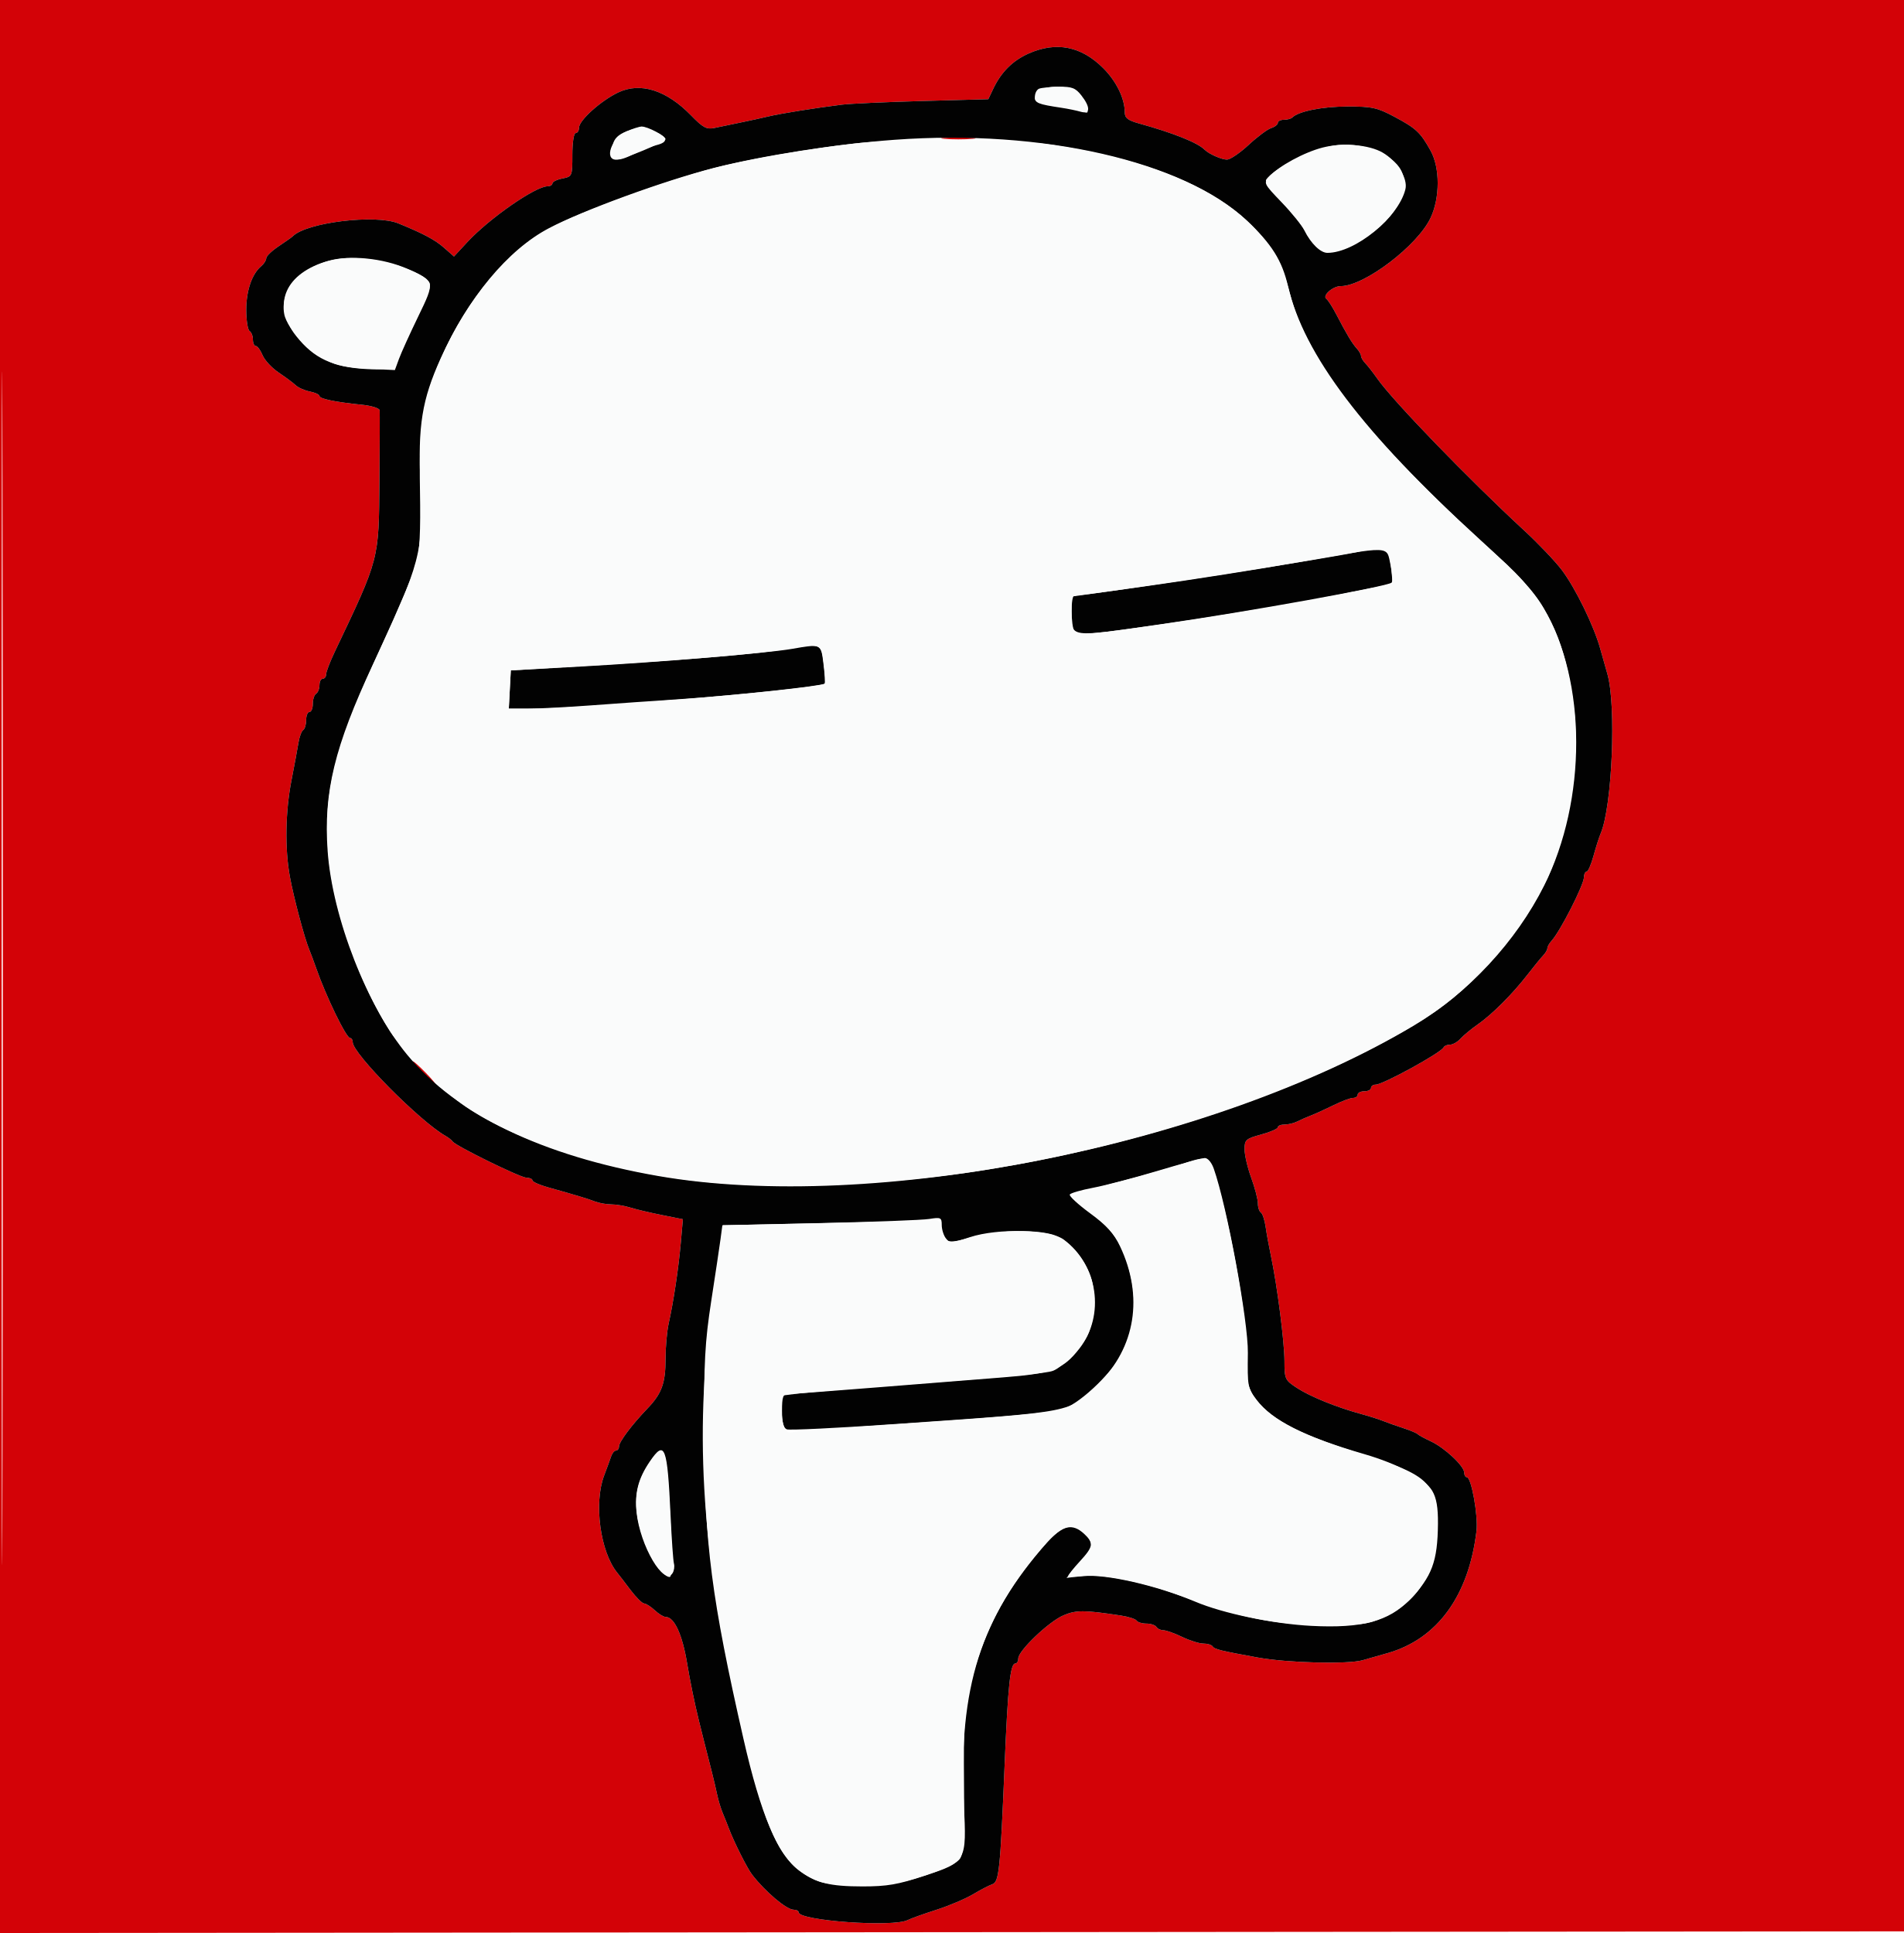
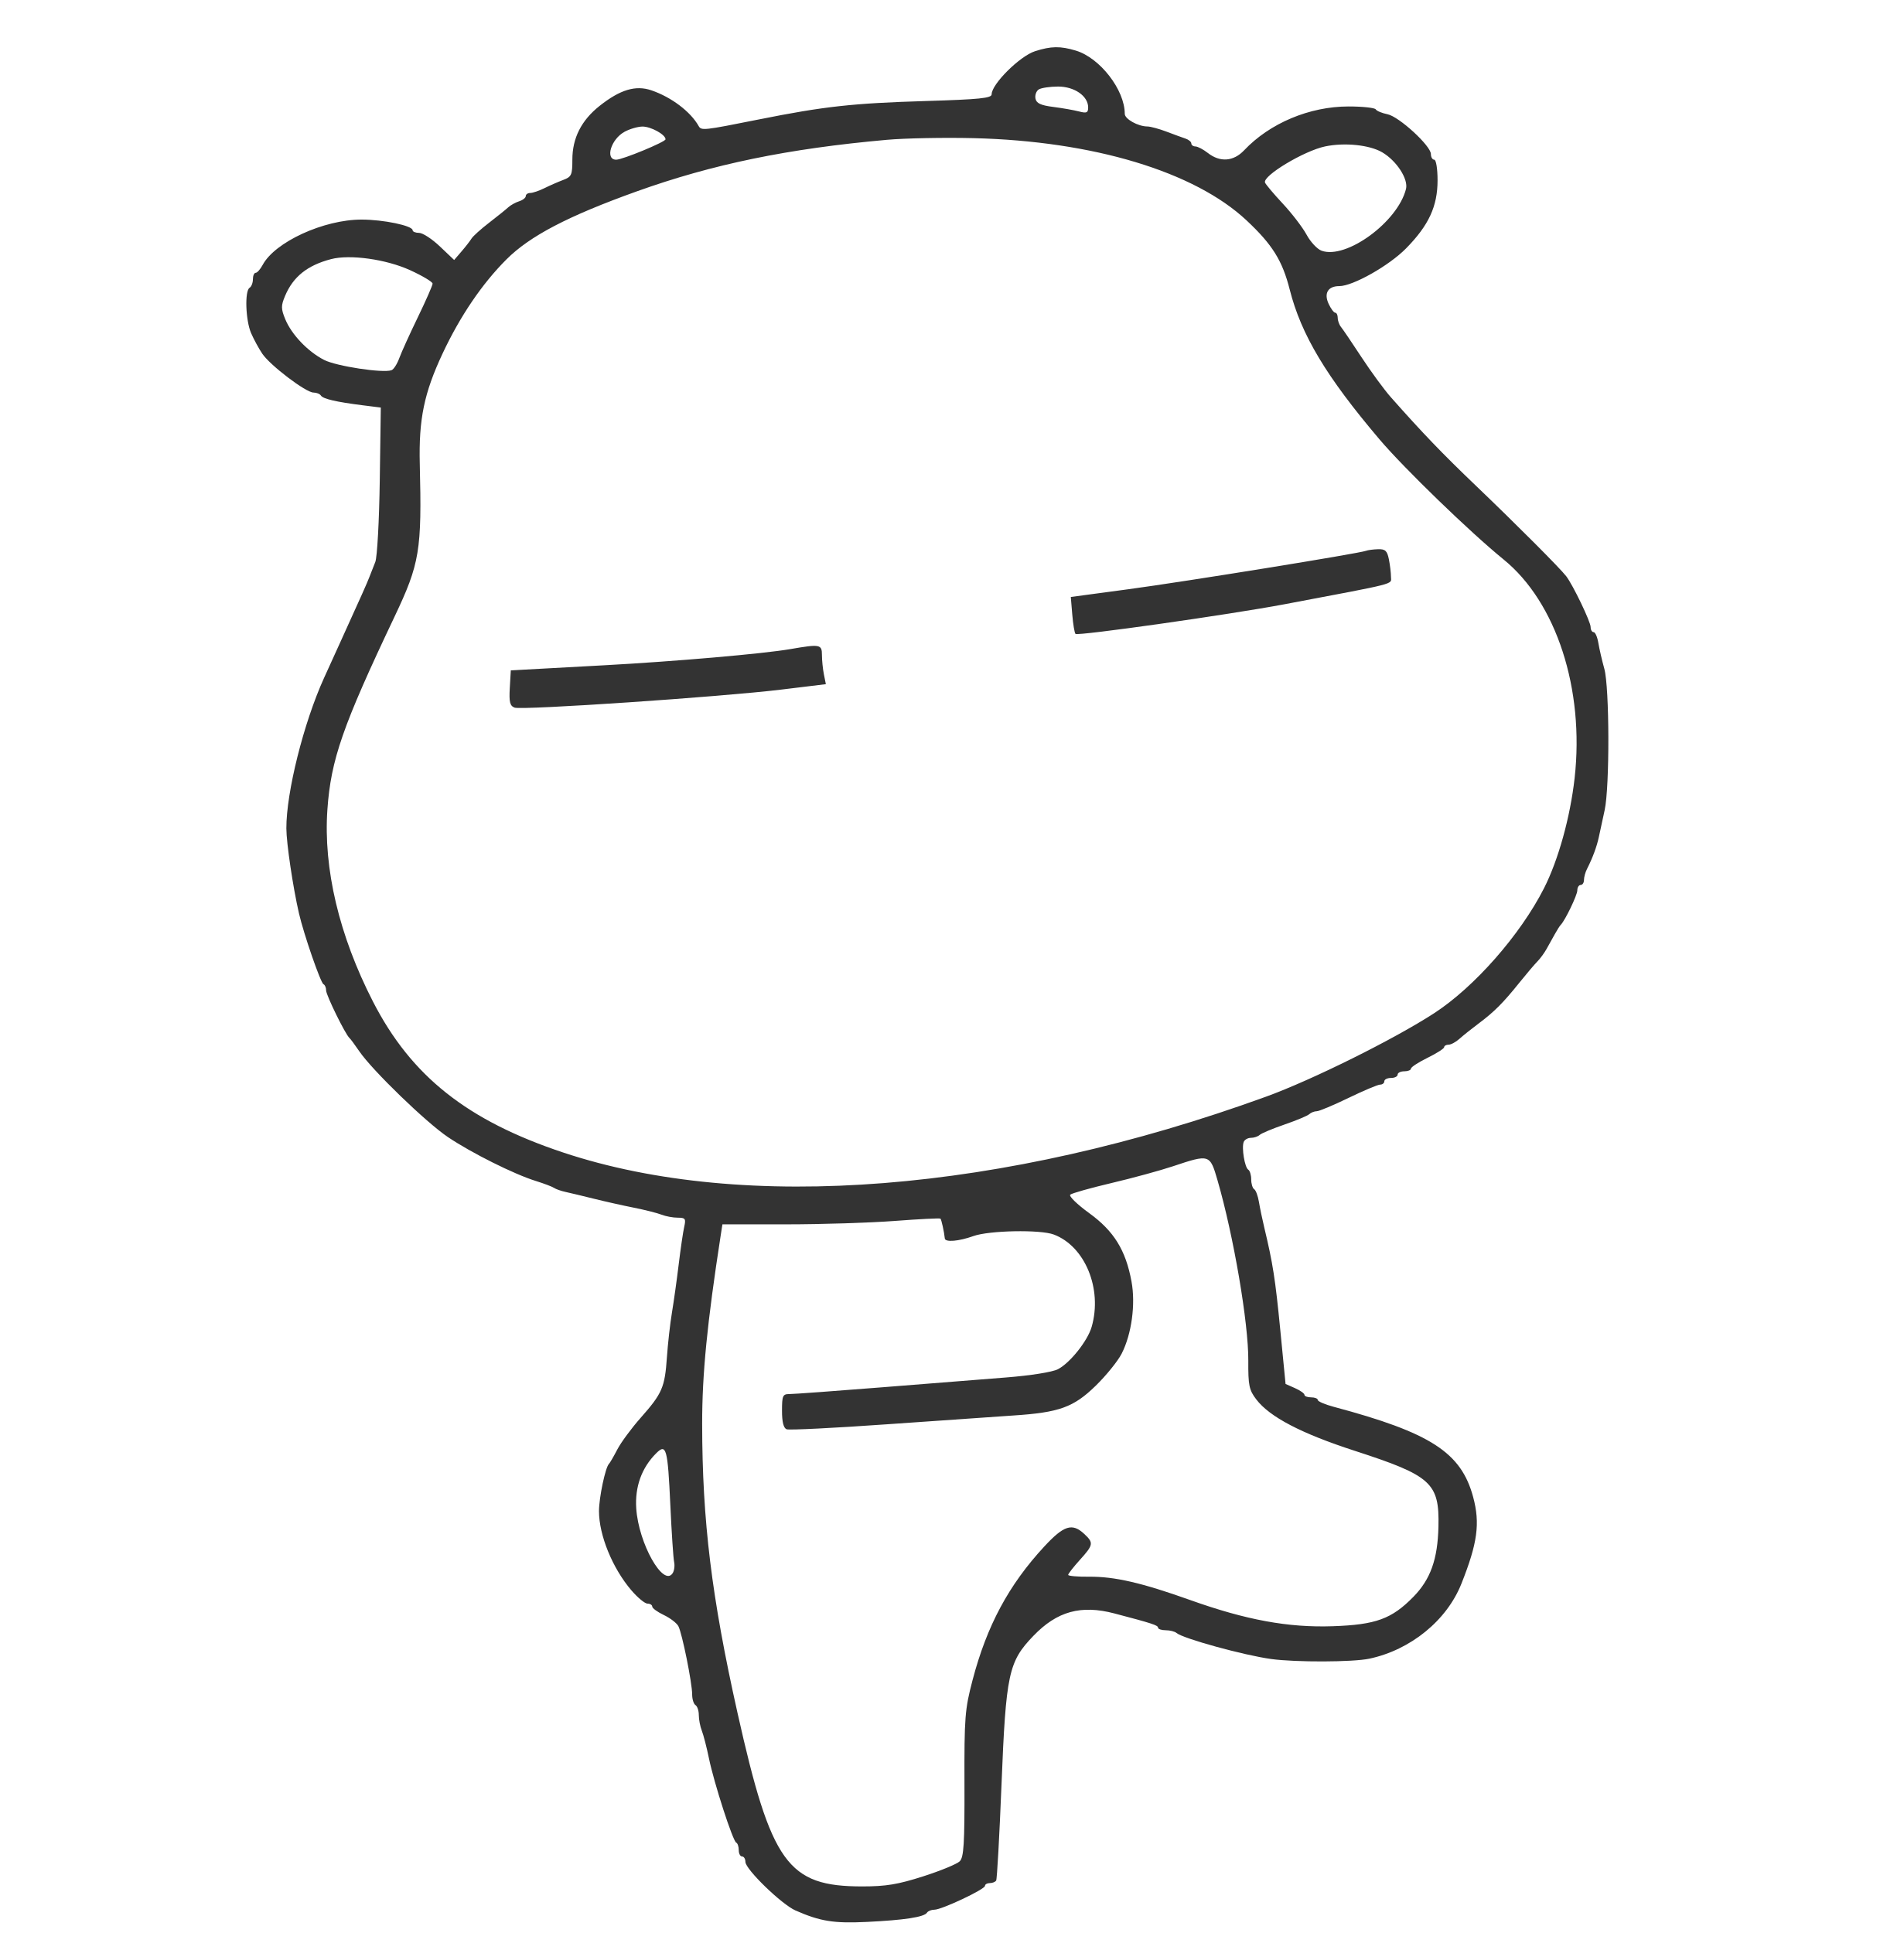
- <svg xmlns="http://www.w3.org/2000/svg" width="572" height="581" viewBox="0 0 572 581">
-   <path d="M0 290.502v290.501l286.25-.251 286.25-.252.252-290.25L573.003 0H0v290.502m.493.498c0 159.775.116 225.138.257 145.25.141-79.887.141-210.612 0-290.5C.609 65.863.493 131.225.493 291M309.095 16.095c-4.757 2.111-8.222 5.564-10.6 10.565l-1.503 3.159-19.746.539c-10.86.297-21.771.792-24.246 1.1-8.046 1.002-18.42 2.663-22 3.521-1.925.461-5.75 1.298-8.5 1.858-2.75.561-6.256 1.29-7.79 1.621-2.355.507-3.448-.076-7-3.732-7.424-7.641-15.253-10.115-21.938-6.934C180.569 30.268 174 36.179 174 38.385c0 .888-.45 1.615-1 1.615-.564 0-1 2.842-1 6.525 0 6.45-.034 6.532-3 7.125-1.65.33-3 .994-3 1.475 0 .481-.661.875-1.47.875-3.618 0-17.507 9.663-24.066 16.743l-4.036 4.357-2.964-2.615c-2.713-2.393-6.228-4.269-13.761-7.343-6.872-2.805-27.651-.271-31.703 3.865-.275.281-2.184 1.632-4.243 3.002-2.059 1.37-3.746 2.998-3.75 3.619-.004.62-.673 1.68-1.486 2.355C75.729 82.3 74 87.314 74 93.095c0 3.183.45 6.065 1 6.405.55.34 1 1.491 1 2.559s.395 1.941.879 1.941c.483 0 1.392 1.237 2.02 2.75.628 1.513 2.82 3.874 4.872 5.249 2.051 1.374 4.346 3.084 5.1 3.799.753.715 2.666 1.559 4.25 1.876 1.583.317 2.879.921 2.879 1.342 0 .845 4.716 1.82 12.75 2.636 2.916.296 5.291 1.048 5.342 1.691.051.636.021 10.157-.067 21.157-.19 23.987.046 23.084-13.439 51.437-1.422 2.991-2.586 6.028-2.586 6.75 0 .722-.45 1.313-1 1.313s-1 .873-1 1.941-.45 2.219-1 2.559c-.55.34-1 1.716-1 3.059 0 1.343-.45 2.441-1 2.441s-1 1.098-1 2.441c0 1.343-.4 2.688-.89 2.991-.489.302-1.127 2.016-1.419 3.809-.291 1.792-1.232 6.859-2.091 11.259-1.84 9.433-2.032 20.5-.5 28.94 1.14 6.282 4.406 18.569 5.863 22.06.459 1.1 1.383 3.575 2.053 5.5 2.937 8.439 9.034 21 10.193 21 .435 0 .791.567.791 1.261 0 3.398 20.218 23.811 27.885 28.154.888.503 1.846 1.257 2.128 1.675.893 1.326 20.409 10.892 22.237 10.901.963.005 1.75.361 1.75.791 0 .43 2.137 1.378 4.75 2.106 8.098 2.259 11.663 3.335 14.047 4.24 1.263.48 3.481.872 4.929.872 1.448 0 4.014.432 5.703.96 1.689.527 5.931 1.531 9.428 2.23l6.356 1.27-.621 7.02c-.686 7.764-2.183 17.743-3.641 24.284-.523 2.346-.951 7.162-.951 10.703 0 7.32-1.13 10.408-5.461 14.923-4.67 4.869-8.501 9.975-8.521 11.36-.01.688-.416 1.25-.901 1.25-.486 0-1.145.788-1.464 1.75-.32.962-1.266 3.55-2.102 5.75-3.154 8.296-1.172 22.96 3.949 29.223.55.672 2.35 3.014 4 5.204 1.65 2.189 3.478 4.001 4.061 4.027.584.025 2.028.946 3.209 2.046 1.18 1.1 2.647 2 3.26 2 2.6 0 5.017 5.233 6.467 14 .867 5.242 2.243 11.954 3.486 17 1.035 4.201 1.477 5.955 3.972 15.75.526 2.063 1.235 5.1 1.576 6.75.341 1.65 1.096 4.125 1.678 5.5.582 1.375 1.391 3.4 1.798 4.5 1.447 3.914 5.517 12.025 6.993 13.939 4.003 5.189 10.367 10.561 12.511 10.561.819 0 1.489.348 1.489.773 0 2.531 28.407 4.562 32.764 2.342.955-.486 4.826-1.873 8.603-3.081 3.778-1.208 8.728-3.304 11-4.659 2.273-1.355 4.889-2.712 5.814-3.018 2.043-.674 2.395-4.066 3.716-35.857.991-23.832 1.693-30.5 3.212-30.5.49 0 .891-.685.891-1.521 0-2.333 9.22-11.124 13.602-12.971 3.828-1.613 6.161-1.605 17.154.059 2.341.354 4.505 1.047 4.809 1.539.304.492 1.625.894 2.935.894s2.66.45 3 1c.34.55 1.288 1 2.107 1 .819 0 3.352.9 5.629 2 2.277 1.1 5.154 2 6.393 2 1.239 0 2.494.389 2.788.865.523.847 2.409 1.31 13.583 3.337 8.874 1.61 27.042 2.073 31.5.802l7.5-2.138c14.936-4.26 24.369-17.227 26.696-36.696.544-4.549-1.542-16.17-2.902-16.17-.437 0-.794-.622-.794-1.381 0-1.958-5.855-7.452-10-9.384-1.925-.897-3.725-1.882-4-2.188-.275-.307-2.3-1.148-4.5-1.868-2.2-.721-4.9-1.68-6-2.131-1.1-.451-4.025-1.374-6.5-2.051-7.398-2.024-15.262-5.218-19.25-7.818-3.596-2.344-3.75-2.676-3.758-8.062-.009-5.778-2.192-22.762-4.064-31.617-.582-2.75-1.301-6.69-1.598-8.756-.298-2.066-.944-4.005-1.436-4.309-.492-.304-.894-1.545-.894-2.758s-.9-4.668-2-7.677c-1.1-3.009-2-6.859-2-8.555 0-2.852.375-3.186 5-4.445 2.75-.749 5-1.73 5-2.181 0-.45.906-.819 2.014-.819 1.107 0 2.795-.397 3.75-.883.955-.486 2.861-1.322 4.236-1.858 1.375-.536 4.455-1.939 6.845-3.117 2.389-1.178 4.976-2.142 5.75-2.142.773 0 1.405-.45 1.405-1s.9-1 2-1 2-.45 2-1 .629-1 1.398-1c2.207 0 19.762-9.636 20.435-11.217.184-.431 1.031-.783 1.883-.783.852 0 2.277-.809 3.167-1.797.889-.989 3.192-2.895 5.117-4.237 4.38-3.052 10.445-9.11 14.986-14.969 1.917-2.473 4.054-5.092 4.75-5.818.695-.727 1.264-1.708 1.264-2.179 0-.471.563-1.469 1.25-2.217 2.602-2.832 9.75-16.875 9.75-19.157 0-.894.352-1.626.782-1.626.43 0 1.367-2.137 2.083-4.75.717-2.612 1.687-5.65 2.157-6.75 3.464-8.11 4.731-38.645 1.992-48a660.876 660.876 0 0 1-2.124-7.5c-1.895-6.85-7.513-18.35-11.58-23.705-2.003-2.637-7.055-7.945-11.226-11.795-16.702-15.416-39.387-38.862-44.147-45.63-1.304-1.853-2.948-3.965-3.654-4.691-.706-.727-1.283-1.708-1.283-2.179 0-.471-.562-1.469-1.25-2.217-1.396-1.52-3.098-4.354-6.175-10.283-1.141-2.2-2.485-4.297-2.987-4.659-1.325-.958 1.911-3.841 4.311-3.841 7.088 0 23.071-12.15 27.012-20.533 2.84-6.044 2.835-15.064-.012-20.187-3.05-5.486-4.359-6.714-10.845-10.17-5.201-2.772-6.741-3.108-14.194-3.095-7.513.014-14.648 1.44-16.508 3.3-.377.377-1.51.685-2.519.685-1.008 0-1.833.42-1.833.933 0 .513-.907 1.22-2.016 1.572-1.109.352-4.147 2.62-6.75 5.039-2.604 2.42-5.528 4.412-6.498 4.428-1.584.025-5.44-1.676-6.736-2.972-2.131-2.131-9.288-4.994-19.75-7.9-3.307-.918-4.25-1.655-4.25-3.319 0-4.177-2.513-9.336-6.479-13.302-6.607-6.607-14.109-8.073-22.426-4.384M283.75 41.732c2.337.211 6.163.211 8.5 0 2.337-.21.425-.383-4.25-.383s-6.587.173-4.25.383M127 322.5c1.866 1.925 3.617 3.5 3.892 3.5.275 0-1.026-1.575-2.892-3.5-1.866-1.925-3.617-3.5-3.892-3.5-.275 0 1.026 1.575 2.892 3.5" fill="#d30207" fill-rule="evenodd" />
-   <path d="M309.095 16.095c-4.757 2.111-8.222 5.564-10.6 10.565l-1.503 3.159-19.746.539c-10.86.297-21.771.792-24.246 1.1-8.046 1.002-18.42 2.663-22 3.521-1.925.461-5.75 1.298-8.5 1.858-2.75.561-6.256 1.29-7.79 1.621-2.355.507-3.448-.076-7-3.732-7.424-7.641-15.253-10.115-21.938-6.934C180.569 30.268 174 36.179 174 38.385c0 .888-.45 1.615-1 1.615-.564 0-1 2.842-1 6.525 0 6.45-.034 6.532-3 7.125-1.65.33-3 .994-3 1.475 0 .481-.661.875-1.47.875-3.618 0-17.507 9.663-24.066 16.743l-4.036 4.357-2.964-2.615c-2.713-2.393-6.228-4.269-13.761-7.343-6.872-2.805-27.651-.271-31.703 3.865-.275.281-2.184 1.632-4.243 3.002-2.059 1.37-3.746 2.998-3.75 3.619-.004.62-.673 1.68-1.486 2.355C75.729 82.3 74 87.314 74 93.095c0 3.183.45 6.065 1 6.405.55.34 1 1.491 1 2.559s.395 1.941.879 1.941c.483 0 1.392 1.237 2.02 2.75.628 1.513 2.82 3.874 4.872 5.249 2.051 1.374 4.346 3.084 5.1 3.799.753.715 2.666 1.559 4.25 1.876 1.583.317 2.879.921 2.879 1.342 0 .845 4.716 1.82 12.75 2.636 2.916.296 5.291 1.048 5.342 1.691.051.636.021 10.157-.067 21.157-.19 23.987.046 23.084-13.439 51.437-1.422 2.991-2.586 6.028-2.586 6.75 0 .722-.45 1.313-1 1.313s-1 .873-1 1.941-.45 2.219-1 2.559c-.55.34-1 1.716-1 3.059 0 1.343-.45 2.441-1 2.441s-1 1.098-1 2.441c0 1.343-.4 2.688-.89 2.991-.489.302-1.127 2.016-1.419 3.809-.291 1.792-1.232 6.859-2.091 11.259-1.84 9.433-2.032 20.5-.5 28.94 1.14 6.282 4.406 18.569 5.863 22.06.459 1.1 1.383 3.575 2.053 5.5 2.937 8.439 9.034 21 10.193 21 .435 0 .791.567.791 1.261 0 3.398 20.218 23.811 27.885 28.154.888.503 1.846 1.257 2.128 1.675.893 1.326 20.409 10.892 22.237 10.901.963.005 1.75.361 1.75.791 0 .43 2.137 1.378 4.75 2.106 8.098 2.259 11.663 3.335 14.047 4.24 1.263.48 3.481.872 4.929.872 1.448 0 4.014.432 5.703.96 1.689.527 5.931 1.531 9.428 2.23l6.356 1.27-.621 7.02c-.686 7.764-2.183 17.743-3.641 24.284-.523 2.346-.951 7.162-.951 10.703 0 7.32-1.13 10.408-5.461 14.923-4.67 4.869-8.501 9.975-8.521 11.36-.01.688-.416 1.25-.901 1.25-.486 0-1.145.788-1.464 1.75-.32.962-1.266 3.55-2.102 5.75-3.154 8.296-1.172 22.96 3.949 29.223.55.672 2.35 3.014 4 5.204 1.65 2.189 3.478 4.001 4.061 4.027.584.025 2.028.946 3.209 2.046 1.18 1.1 2.647 2 3.26 2 2.6 0 5.017 5.233 6.467 14 .867 5.242 2.243 11.954 3.486 17 1.035 4.201 1.477 5.955 3.972 15.75.526 2.063 1.235 5.1 1.576 6.75.341 1.65 1.096 4.125 1.678 5.5.582 1.375 1.391 3.4 1.798 4.5 1.447 3.914 5.517 12.025 6.993 13.939 4.003 5.189 10.367 10.561 12.511 10.561.819 0 1.489.348 1.489.773 0 2.531 28.407 4.562 32.764 2.342.955-.486 4.826-1.873 8.603-3.081 3.778-1.208 8.728-3.304 11-4.659 2.273-1.355 4.889-2.712 5.814-3.018 2.043-.674 2.395-4.066 3.716-35.857.991-23.832 1.693-30.5 3.212-30.5.49 0 .891-.685.891-1.521 0-2.333 9.22-11.124 13.602-12.971 3.828-1.613 6.161-1.605 17.154.059 2.341.354 4.505 1.047 4.809 1.539.304.492 1.625.894 2.935.894s2.66.45 3 1c.34.55 1.288 1 2.107 1 .819 0 3.352.9 5.629 2 2.277 1.1 5.154 2 6.393 2 1.239 0 2.494.389 2.788.865.523.847 2.409 1.31 13.583 3.337 8.874 1.61 27.042 2.073 31.5.802l7.5-2.138c14.936-4.26 24.369-17.227 26.696-36.696.544-4.549-1.542-16.17-2.902-16.17-.437 0-.794-.622-.794-1.381 0-1.958-5.855-7.452-10-9.384-1.925-.897-3.725-1.882-4-2.188-.275-.307-2.3-1.148-4.5-1.868-2.2-.721-4.9-1.68-6-2.131-1.1-.451-4.025-1.374-6.5-2.051-7.398-2.024-15.262-5.218-19.25-7.818-3.596-2.344-3.75-2.676-3.758-8.062-.009-5.778-2.192-22.762-4.064-31.617-.582-2.75-1.301-6.69-1.598-8.756-.298-2.066-.944-4.005-1.436-4.309-.492-.304-.894-1.545-.894-2.758s-.9-4.668-2-7.677c-1.1-3.009-2-6.859-2-8.555 0-2.852.375-3.186 5-4.445 2.75-.749 5-1.73 5-2.181 0-.45.906-.819 2.014-.819 1.107 0 2.795-.397 3.75-.883.955-.486 2.861-1.322 4.236-1.858 1.375-.536 4.455-1.939 6.845-3.117 2.389-1.178 4.976-2.142 5.75-2.142.773 0 1.405-.45 1.405-1s.9-1 2-1 2-.45 2-1 .629-1 1.398-1c2.207 0 19.762-9.636 20.435-11.217.184-.431 1.031-.783 1.883-.783.852 0 2.277-.809 3.167-1.797.889-.989 3.192-2.895 5.117-4.237 4.38-3.052 10.445-9.11 14.986-14.969 1.917-2.473 4.054-5.092 4.75-5.818.695-.727 1.264-1.708 1.264-2.179 0-.471.563-1.469 1.25-2.217 2.602-2.832 9.75-16.875 9.75-19.157 0-.894.352-1.626.782-1.626.43 0 1.367-2.137 2.083-4.75.717-2.612 1.687-5.65 2.157-6.75 3.464-8.11 4.731-38.645 1.992-48a660.876 660.876 0 0 1-2.124-7.5c-1.895-6.85-7.513-18.35-11.58-23.705-2.003-2.637-7.055-7.945-11.226-11.795-16.702-15.416-39.387-38.862-44.147-45.63-1.304-1.853-2.948-3.965-3.654-4.691-.706-.727-1.283-1.708-1.283-2.179 0-.471-.562-1.469-1.25-2.217-1.396-1.52-3.098-4.354-6.175-10.283-1.141-2.2-2.485-4.297-2.987-4.659-1.325-.958 1.911-3.841 4.311-3.841 7.088 0 23.071-12.15 27.012-20.533 2.84-6.044 2.835-15.064-.012-20.187-3.05-5.486-4.359-6.714-10.845-10.17-5.201-2.772-6.741-3.108-14.194-3.095-7.513.014-14.648 1.44-16.508 3.3-.377.377-1.51.685-2.519.685-1.008 0-1.833.42-1.833.933 0 .513-.907 1.22-2.016 1.572-1.109.352-4.147 2.62-6.75 5.039-2.604 2.42-5.528 4.412-6.498 4.428-1.584.025-5.44-1.676-6.736-2.972-2.131-2.131-9.288-4.994-19.75-7.9-3.307-.918-4.25-1.655-4.25-3.319 0-4.177-2.513-9.336-6.479-13.302-6.607-6.607-14.109-8.073-22.426-4.384m3.155 10.567c-.687.278-1.25 1.359-1.25 2.402 0 1.908.834 2.256 8 3.332 1.925.29 4.512.821 5.75 1.182 2.92.851 3-1.355.177-4.943-1.733-2.204-2.837-2.622-6.75-2.556-2.572.043-5.239.306-5.927.583M188.242 39.494c-4.438 1.929-6.805 8.506-3.061 8.506C187.113 48 200 42.642 200 41.839c0-.982-5.441-3.853-7.2-3.8-.715.022-2.766.676-4.558 1.455m80.572 2.523c-17.548 1.285-39.745 4.748-54.314 8.474-14.969 3.829-39.298 12.717-49.536 18.097-12.344 6.487-24.334 20.916-32.563 39.188-5.602 12.438-6.836 20.122-6.061 37.724.906 20.544.173 23.331-14.214 54.092-11.613 24.828-14.935 38.513-13.661 56.266 1.432 19.955 11.902 46.716 23.96 61.243 14.88 17.927 40.423 30.263 75.263 36.349 64.645 11.293 166.415-8.949 227.163-45.183 16.328-9.739 30.751-25.235 39.178-42.095 12.894-25.796 12.836-61.303-.136-83.392-3.064-5.217-7.386-9.857-19.331-20.755-34.908-31.848-52.755-55.44-57.511-76.025-1.788-7.735-4.936-12.728-12.474-19.779-19.014-17.786-61.281-27.459-105.763-24.204M397.5 44.342c-5.524 1.401-13.202 5.567-16.039 8.701-1.798 1.987-1.729 2.131 3.659 7.741 3.02 3.144 6.1 6.946 6.845 8.449 1.959 3.951 4.84 6.767 6.925 6.767 8.347 0 21.378-10.628 23.445-19.122.786-3.226-2.473-8.474-6.838-11.012-4.098-2.382-11.98-3.05-17.997-1.524M98.849 78.361c-13.154 3.619-17.324 13.201-9.852 22.635 5.324 6.722 10.919 9.336 21.015 9.819l8.651.414 1.234-3.365c.678-1.85 3.264-7.551 5.745-12.669 5.18-10.68 5.18-10.679-3.407-14.462-7.07-3.114-17.019-4.123-23.386-2.372M390 169.027c-11.825 2.088-31.962 5.257-44.75 7.041L322 179.312l.015 4.594c.027 7.939-1.268 7.763 27.117 3.68 25.534-3.672 67.777-11.294 69.056-12.459.379-.345.23-2.764-.331-5.377-1.246-5.809.657-5.76-27.857-.723M238 195.03c-7.383 1.278-40.001 4.014-63 5.283l-21.5 1.187-.3 5.75-.3 5.75 5.8-.002c3.19-.002 11.65-.44 18.8-.974s19.975-1.433 28.5-1.998c14.537-.963 41.095-3.848 41.832-4.544.183-.172.019-2.827-.365-5.898-.774-6.193-.57-6.095-9.467-4.554m109.81 156.916c-6.979 2.093-15.647 4.363-19.262 5.045-3.615.682-6.795 1.6-7.067 2.04-.272.44 2.472 2.975 6.098 5.634 4.988 3.659 7.178 6.072 9.001 9.92 7.13 15.049 4.669 30.458-6.62 41.454-8.981 8.748-6.011 8.169-61.755 12.038-16.663 1.156-30.95 1.851-31.75 1.544-1.007-.386-1.455-2.11-1.455-5.59 0-4.128.314-5.029 1.75-5.023.963.005 13-.896 26.75-2.001a17491.8 17491.8 0 0 1 37.84-3.004c14.917-1.156 18.113-2.361 23.043-8.689 7.764-9.964 5.591-25.076-4.703-32.72-4.156-3.085-19.793-3.499-28.18-.745-5.474 1.797-6.11 1.83-7.25.369-.687-.88-1.25-2.688-1.25-4.019 0-2.235-.284-2.372-3.75-1.815-2.062.332-16.894.893-32.959 1.248l-29.21.645-.549 4.111c-.302 2.262-1.557 10.637-2.789 18.612-1.907 12.343-2.228 18.293-2.16 40 .105 32.923 2.255 49.576 11.833 91.633 5.186 22.769 10.274 34.802 16.749 39.613 4.986 3.704 9.193 4.754 19.056 4.754 7.333 0 10.617-.562 18.427-3.152 12.849-4.26 12.832-4.23 12.002-21.653-1.665-34.935 5.062-56.089 24.976-78.543 4.622-5.211 7.64-5.916 11.185-2.613 2.945 2.743 2.775 3.813-1.316 8.267-1.922 2.093-3.495 4.064-3.495 4.38 0 .316 2.057.342 4.572.059 6.566-.74 22.196 2.827 33.639 7.677 8.325 3.528 23.454 6.677 34.897 7.264 15.225.781 23.237-1.36 29.533-7.89 6.674-6.922 8.369-11.477 8.475-22.765.046-4.936-.447-7.782-1.72-9.938-2.191-3.709-10.325-8.106-20.396-11.025-17.916-5.194-27.621-10.083-32.367-16.305-2.69-3.526-2.782-4.021-2.641-14.106.132-9.495-6.271-44.11-10.249-55.407-.65-1.846-1.814-3.219-2.694-3.179-.852.039-7.259 1.783-14.239 3.875m-152.532 87.332c-3.461 5.084-4.59 9.41-3.985 15.268 1.045 10.128 8.267 22.357 10.811 18.307.468-.744.66-2.028.426-2.853-.233-.825-.692-7.35-1.021-14.5-.959-20.861-1.722-22.847-6.231-16.222" fill="#020202" fill-rule="evenodd" />
-   <path d="M312.75 27.08c-.962.561-1.75 1.652-1.75 2.424 0 1.319 1.347 1.718 9.5 2.811 1.65.221 3.839.759 4.865 1.195 1.609.683 1.769.462 1.164-1.609-.387-1.32-1.614-3.189-2.727-4.151-2.226-1.925-8.268-2.291-11.052-.67M189.686 39.017c-4.159 1.248-5.686 2.888-5.686 6.105 0 3.437 1.51 3.664 6.79 1.02 2.04-1.022 4.948-2.156 6.46-2.519 3.723-.895 3.459-2.429-.718-4.174-1.907-.797-3.595-1.41-3.75-1.363l-3.096.931M257 43.103c-13.894 1.563-33.436 4.99-42.889 7.521-13.394 3.587-36.172 11.75-45.831 16.425-14.583 7.059-27.69 22.006-35.89 40.93-5.399 12.459-6.526 19.637-6.185 39.421.215 12.462-.088 18.456-1.116 22.1-.776 2.75-5.565 14.02-10.642 25.045-14.529 31.55-17.694 44.688-15.539 64.496 1.702 15.647 9.48 37.285 18.316 50.959 3.966 6.137 15.89 18.011 22.776 22.682 15.653 10.617 43.187 19.412 70 22.359 21.695 2.384 53.63 1.351 81-2.622 51.521-7.479 105.205-25.767 138.5-47.183 13.238-8.515 26.931-24.199 34.858-39.929 6.637-13.168 10.504-35.955 8.732-51.449-2.521-22.035-8.232-33.68-22.813-46.513-13.515-11.895-30.222-28.508-38.562-38.345-13.757-16.227-20.896-28.351-24.132-40.984-2.085-8.135-4.903-13.375-10.297-19.141-11.564-12.363-31.925-20.824-60.905-25.309-11.07-1.713-45.855-1.984-59.381-.463m144 .617c-6.636 1.039-18.475 7.003-20.542 10.348-.346.56 1.767 3.485 4.696 6.499 2.93 3.013 6.115 7.016 7.078 8.894 3.698 7.207 8.422 7.759 17.768 2.075 9.847-5.988 14.536-15.47 10.501-21.231-3.314-4.731-12.194-7.73-19.501-6.585M102.5 77.73c-10.924 1.279-18.572 8.744-17.084 16.676.9 4.798 9.158 12.92 15.245 14.994 5.737 1.955 18.326 2.195 18.365.35.015-.687 2.493-6.425 5.507-12.75 5.456-11.45 5.471-11.507 3.432-13.193-4.718-3.904-17.658-6.992-25.465-6.077m307 87.811C406.182 166.81 327.721 179 322.867 179c-1.139 0-1.094 9.094.054 10.906.751 1.187 5.392.753 29.735-2.783 15.864-2.304 37.169-5.865 47.344-7.913l18.5-3.724-.267-2.993c-.597-6.704-1.079-7.498-4.502-7.414-1.777.043-3.681.251-4.231.462m-173 29.536c-8.576 1.444-27.644 3.076-55.847 4.781L153.5 201.5l-.3 5.75-.3 5.75h6.909c16.186 0 86.525-6 88.034-7.51.219-.219.087-2.894-.294-5.944-.779-6.235-.714-6.209-11.049-4.469m118 155.016c-3.3 1.092-11.829 3.48-18.953 5.306-7.124 1.826-13.073 3.721-13.219 4.21-.146.49 2.439 2.855 5.745 5.256 6.808 4.945 9.971 10.142 11.924 19.59 1.508 7.301.706 15.049-2.208 21.334-2.795 6.03-12.635 15.622-18.085 17.63-2.911 1.072-15.889 2.33-42.204 4.091-20.9 1.399-38.491 2.714-39.091 2.924-2.144.749-3.199-1.01-3.551-5.923l-.358-4.988 5.5-.677c3.025-.372 15.175-1.408 27-2.303 38.147-2.886 47.364-3.731 49.474-4.533 2.666-1.014 8.278-6.708 10.165-10.314 2.182-4.168 2.813-12.01 1.379-17.131-1.676-5.985-7.125-12.223-11.817-13.526-5.846-1.624-17.071-1.221-24.403.876-7.267 2.078-8.308 1.739-8.952-2.915-.276-1.997-.849-2.447-2.846-2.238-1.375.144-16.044.542-32.598.884l-30.098.623-2.82 19.615c-5.939 41.307-3.999 75.667 7.091 125.616 7.975 35.914 12.145 45.586 21.925 50.846 3.4 1.828 5.65 2.151 15 2.153 9.432.001 12.257-.411 19.819-2.89 5.652-1.852 9.313-3.648 10.194-5 1.071-1.642 1.332-6.647 1.182-22.609-.16-16.962.128-21.881 1.67-28.5 3.712-15.93 10.165-28.614 21.103-41.48 6.546-7.699 9.687-8.865 13.532-5.02 2.298 2.298 2.536 4.271.75 6.224-.687.751-2.375 2.645-3.75 4.209l-2.5 2.843 4.479-.574c6.061-.776 18.53 1.717 29.944 5.986 17.311 6.476 28.019 8.676 42.577 8.748 11.606.057 13.561-.189 18.227-2.299 11.217-5.072 16.76-15.086 16.122-29.128-.534-11.761-3.057-13.889-24.349-20.545-25.58-7.996-34.265-15.206-32.838-27.259.893-7.537-3.952-37.02-8.866-53.955-2.378-8.193-2.27-8.144-11.296-5.157m-159.907 90.511c-3.972 6.288-4.442 12.335-1.617 20.823 2.159 6.489 6.153 12.573 8.253 12.573.718 0 .836-4.52.37-14.25-.866-18.106-1.574-23.75-2.978-23.748-.616.001-2.429 2.072-4.028 4.602" fill="#fafbfb" fill-rule="evenodd" />
+ <svg xmlns="http://www.w3.org/2000/svg" width="572" height="581" viewBox="0 0 572 581" version="1.1">
+   <path d="M 311.038 15.391 C 306.473 16.854, 298 25.270, 298 28.341 C 298 29.507, 294.401 29.875, 278.250 30.363 C 256.206 31.028, 247.730 31.963, 228 35.909 C 211.372 39.234, 210.749 39.302, 209.951 37.881 C 207.524 33.560, 201.745 29.192, 195.750 27.149 C 191.026 25.539, 186.381 26.928, 180.226 31.794 C 174.715 36.151, 172 41.495, 172 47.985 C 172 52.592, 171.752 53.143, 169.250 54.086 C 167.738 54.656, 165.193 55.770, 163.596 56.561 C 161.999 57.353, 160.087 58, 159.346 58 C 158.606 58, 158 58.420, 158 58.933 C 158 59.446, 157.103 60.150, 156.006 60.498 C 154.909 60.846, 153.436 61.664, 152.731 62.316 C 152.027 62.967, 149.437 65.052, 146.975 66.948 C 144.514 68.845, 142.139 70.985, 141.697 71.704 C 141.256 72.423, 139.901 74.167, 138.686 75.578 L 136.478 78.145 132.197 74.073 C 129.842 71.833, 127.035 70, 125.958 70 C 124.881 70, 124 69.643, 124 69.207 C 124 67.833, 115.227 66, 108.651 66 C 97.287 66, 82.627 72.723, 78.931 79.629 C 78.233 80.933, 77.288 82, 76.831 82 C 76.374 82, 76 82.873, 76 83.941 C 76 85.009, 75.550 86.160, 75 86.500 C 73.500 87.427, 73.797 96.286, 75.457 100.128 C 76.259 101.983, 77.775 104.771, 78.826 106.324 C 81.211 109.848, 91.916 117.975, 94.191 117.989 C 95.121 117.995, 96.128 118.398, 96.429 118.885 C 97.049 119.888, 101 120.810, 108.967 121.812 L 114.434 122.500 114.124 144.407 C 113.953 156.456, 113.350 167.481, 112.782 168.907 C 112.215 170.333, 111.404 172.400, 110.979 173.500 C 110.257 175.371, 108.685 178.892, 102.500 192.500 C 101.125 195.525, 98.824 200.588, 97.386 203.750 C 91.253 217.241, 86.013 238.166, 86.054 249 C 86.071 253.434, 88.036 266.684, 89.835 274.500 C 91.296 280.844, 96.356 295.467, 97.217 295.833 C 97.648 296.017, 98 296.854, 98 297.693 C 98 299.131, 103.788 310.919, 105.024 312 C 105.339 312.275, 106.671 314.075, 107.985 316 C 111.902 321.738, 128.046 337.364, 134.636 341.794 C 141.723 346.559, 154.477 352.928, 161 354.959 C 163.475 355.730, 165.950 356.669, 166.500 357.046 C 167.050 357.423, 168.625 357.975, 170 358.273 C 171.375 358.571, 175.200 359.488, 178.500 360.310 C 181.800 361.133, 187.200 362.342, 190.500 362.998 C 193.800 363.654, 197.534 364.598, 198.797 365.095 C 200.060 365.593, 202.250 366, 203.664 366 C 205.951 366, 206.165 366.302, 205.610 368.750 C 205.267 370.262, 204.525 375.325, 203.959 380 C 203.394 384.675, 202.480 391.200, 201.928 394.500 C 201.376 397.800, 200.693 403.875, 200.409 408 C 199.790 417.015, 198.996 418.840, 192.514 426.165 C 189.756 429.281, 186.604 433.556, 185.510 435.665 C 184.415 437.774, 183.282 439.725, 182.993 440 C 181.928 441.012, 180 450.154, 180 454.193 C 180 461.447, 184.059 471.373, 189.740 478.009 C 191.619 480.204, 193.796 482, 194.578 482 C 195.360 482, 196 482.399, 196 482.886 C 196 483.373, 197.569 484.517, 199.486 485.427 C 201.404 486.337, 203.374 487.850, 203.864 488.791 C 204.995 490.958, 208 505.856, 208 509.291 C 208 510.716, 208.450 512.160, 209 512.500 C 209.550 512.840, 210 514.195, 210 515.512 C 210 516.829, 210.407 518.940, 210.905 520.203 C 211.402 521.466, 212.365 525.200, 213.044 528.500 C 214.579 535.958, 220.218 553.383, 221.242 553.833 C 221.659 554.017, 222 555.029, 222 556.083 C 222 557.138, 222.450 558, 223 558 C 223.550 558, 224 558.727, 224 559.617 C 224 561.845, 234.886 572.406, 239.076 574.241 C 246.528 577.505, 250.539 578.147, 260.500 577.669 C 271.748 577.129, 277.755 576.205, 278.568 574.890 C 278.871 574.400, 279.869 574, 280.787 574 C 283.010 574, 296 567.871, 296 566.823 C 296 566.370, 296.648 566, 297.441 566 C 298.234 566, 299.096 565.653, 299.359 565.229 C 299.621 564.805, 300.340 551.867, 300.958 536.479 C 302.301 502.996, 303.060 499.459, 310.575 491.655 C 317.664 484.294, 324.844 482.313, 334.884 484.949 C 346.180 487.915, 348 488.508, 348 489.218 C 348 489.648, 349.035 490, 350.300 490 C 351.565 490, 353.028 490.369, 353.550 490.820 C 355.483 492.488, 373.794 497.527, 382 498.650 C 389.394 499.661, 406.550 499.602, 411.500 498.549 C 423.916 495.906, 434.778 487.055, 439.171 476 C 444.013 463.817, 444.819 457.886, 442.706 450 C 439.105 436.564, 429.949 430.635, 400.750 422.833 C 398.138 422.135, 396 421.212, 396 420.782 C 396 420.352, 395.100 420, 394 420 C 392.900 420, 392 419.660, 392 419.244 C 392 418.828, 390.723 417.923, 389.161 417.232 L 386.322 415.975 384.736 399.738 C 383.238 384.411, 382.511 379.756, 379.934 369 C 379.341 366.525, 378.613 363.033, 378.317 361.241 C 378.021 359.448, 377.379 357.734, 376.890 357.432 C 376.400 357.129, 376 355.810, 376 354.500 C 376 353.190, 375.602 351.872, 375.115 351.571 C 374.050 350.913, 373.073 345.004, 373.739 343.250 C 374 342.563, 374.976 342, 375.907 342 C 376.838 342, 378.028 341.602, 378.550 341.116 C 379.073 340.631, 382.425 339.228, 386 338 C 389.575 336.772, 392.928 335.369, 393.450 334.884 C 393.973 334.398, 394.985 334, 395.699 334 C 396.414 334, 400.709 332.200, 405.245 330 C 409.781 327.800, 414.056 326, 414.746 326 C 415.436 326, 416 325.550, 416 325 C 416 324.450, 416.900 324, 418 324 C 419.100 324, 420 323.550, 420 323 C 420 322.450, 420.900 322, 422 322 C 423.100 322, 424 321.639, 424 321.197 C 424 320.755, 426.243 319.293, 428.984 317.947 C 431.726 316.601, 433.976 315.163, 433.984 314.750 C 433.993 314.337, 434.590 314, 435.311 314 C 436.033 314, 437.496 313.212, 438.562 312.250 C 439.629 311.288, 442.199 309.232, 444.274 307.682 C 449.027 304.130, 451.663 301.493, 456.581 295.369 C 458.732 292.691, 461.169 289.820, 461.996 288.989 C 462.823 288.158, 464.063 286.471, 464.750 285.239 C 465.438 284.008, 466.563 281.988, 467.250 280.750 C 467.938 279.512, 468.725 278.275, 469 278 C 470.323 276.677, 474 269.039, 474 267.614 C 474 266.726, 474.450 266, 475 266 C 475.550 266, 476 265.319, 476 264.486 C 476 263.654, 476.397 262.191, 476.883 261.236 C 478.599 257.863, 479.857 254.465, 480.486 251.500 C 480.837 249.850, 481.614 246.250, 482.214 243.500 C 483.747 236.468, 483.674 206.605, 482.111 201 C 481.420 198.525, 480.614 195.037, 480.318 193.250 C 480.023 191.463, 479.380 190, 478.891 190 C 478.401 190, 478 189.312, 478 188.471 C 478 186.887, 472.733 175.916, 470.672 173.209 C 468.871 170.842, 455.711 157.649, 443.500 145.968 C 433.404 136.311, 427.536 130.203, 417.932 119.358 C 415.970 117.142, 412.030 111.768, 409.176 107.415 C 406.322 103.062, 403.539 98.956, 402.993 98.292 C 402.447 97.628, 402 96.390, 402 95.542 C 402 94.694, 401.663 93.996, 401.250 93.992 C 400.837 93.988, 399.945 92.788, 399.266 91.326 C 397.789 88.147, 399.071 86, 402.445 86 C 406.561 86, 417.419 79.866, 422.551 74.642 C 429.370 67.700, 432 62.006, 432 54.184 C 432 50.728, 431.559 48, 431 48 C 430.450 48, 430 47.242, 430 46.316 C 430 43.827, 420.418 35.034, 416.951 34.340 C 415.305 34.011, 413.716 33.350, 413.420 32.871 C 413.124 32.392, 409.451 32, 405.258 32 C 393.529 32, 381.580 37.020, 373.849 45.196 C 370.688 48.539, 366.630 48.839, 363 46 C 361.625 44.924, 359.938 44.034, 359.250 44.022 C 358.563 44.010, 358 43.602, 358 43.117 C 358 42.631, 357.212 41.972, 356.250 41.653 C 355.288 41.333, 352.700 40.387, 350.500 39.551 C 348.300 38.714, 345.734 38.023, 344.797 38.015 C 341.958 37.990, 338 35.772, 338 34.206 C 338 27.010, 330.538 17.377, 323.280 15.202 C 318.624 13.807, 315.846 13.850, 311.038 15.391 M 312.152 26.885 C 311.410 27.355, 310.966 28.586, 311.165 29.620 C 311.440 31.048, 312.724 31.653, 316.513 32.139 C 319.256 32.490, 322.738 33.101, 324.250 33.497 C 326.550 34.099, 327 33.900, 327 32.283 C 327 28.864, 322.855 25.998, 317.936 26.015 C 315.496 26.024, 312.893 26.415, 312.152 26.885 M 187.704 39.596 C 183.593 41.825, 181.739 48, 185.181 48 C 187.070 48, 200 42.651, 200 41.870 C 200 40.442, 195.554 38, 193.027 38.040 C 191.637 38.062, 189.242 38.762, 187.704 39.596 M 266.500 42.026 C 236.795 44.678, 214.152 49.347, 191.361 57.520 C 170.726 64.920, 159.248 70.912, 152.192 77.968 C 144.857 85.303, 138.264 95.026, 132.982 106.297 C 127.450 118.103, 125.815 126.025, 126.147 139.430 C 126.791 165.478, 126.144 169.384, 118.535 185.410 C 102.957 218.219, 99.438 228.332, 98.388 243.306 C 97.141 261.084, 101.913 281.213, 112.075 301.032 C 123.571 323.455, 140.390 336.805, 169.244 346.410 C 223.720 364.544, 301.423 358.364, 380.500 329.609 C 394.354 324.571, 418.932 312.362, 431 304.523 C 443.078 296.678, 456.865 280.990, 463.977 267 C 468.285 258.526, 471.880 245.583, 473.193 233.823 C 476.173 207.121, 467.691 181.034, 451.843 168.160 C 441.837 160.032, 421.946 140.777, 414.553 132.062 C 398.546 113.196, 391.017 100.630, 387.568 87.025 C 385.358 78.311, 382.348 73.491, 374.577 66.221 C 358.913 51.568, 328.467 42.397, 292.588 41.524 C 283.740 41.309, 272 41.535, 266.500 42.026 M 398.197 44.012 C 391.876 45.337, 379.418 52.828, 380.146 54.866 C 380.340 55.413, 382.750 58.272, 385.500 61.220 C 388.250 64.169, 391.461 68.363, 392.637 70.540 C 393.812 72.718, 395.837 74.885, 397.138 75.356 C 404.548 78.037, 420.023 66.725, 422.512 56.808 C 423.262 53.820, 419.678 48.300, 415.343 45.768 C 411.543 43.549, 404.062 42.783, 398.197 44.012 M 99.500 77.882 C 92.373 79.742, 88.097 83.162, 85.665 88.946 C 84.427 91.890, 84.433 92.801, 85.711 95.916 C 87.609 100.542, 92.470 105.645, 97.396 108.183 C 101.058 110.069, 115.068 112.206, 117.658 111.273 C 118.296 111.044, 119.337 109.426, 119.974 107.678 C 120.610 105.930, 123.126 100.382, 125.565 95.349 C 128.004 90.316, 130 85.770, 130 85.247 C 130 84.724, 126.963 82.908, 123.250 81.211 C 116.052 77.922, 105.185 76.399, 99.500 77.882 M 410.500 165.555 C 408.515 166.342, 356.105 174.822, 339.144 177.100 L 321.788 179.431 322.226 184.714 C 322.467 187.620, 322.904 190.237, 323.197 190.530 C 323.877 191.210, 369.528 184.733, 386 181.620 C 420.557 175.088, 418 175.745, 418 173.405 C 418 172.220, 417.719 169.844, 417.375 168.125 C 416.860 165.548, 416.290 165.014, 414.125 165.079 C 412.681 165.122, 411.050 165.336, 410.500 165.555 M 237.500 195.099 C 229.343 196.507, 202.918 198.804, 181.500 199.967 C 170.500 200.564, 159.700 201.153, 157.500 201.276 L 153.500 201.500 153.197 206.761 C 152.953 211.014, 153.228 212.150, 154.634 212.690 C 156.799 213.520, 216.771 209.463, 234.839 207.264 L 248.178 205.640 247.589 202.695 C 247.265 201.075, 247 198.456, 247 196.875 C 247 193.662, 246.433 193.556, 237.500 195.099 M 352.500 350.539 C 348.650 351.826, 340.325 354.097, 334 355.587 C 327.675 357.077, 322.104 358.648, 321.620 359.078 C 321.136 359.508, 323.693 362.002, 327.302 364.619 C 334.739 370.012, 338.287 375.743, 340.025 385.167 C 341.289 392.018, 340.069 400.984, 337.074 406.854 C 335.936 409.085, 332.434 413.421, 329.292 416.489 C 322.624 422.998, 318.326 424.553, 304.500 425.455 C 299.550 425.778, 282.516 426.963, 266.648 428.089 C 250.779 429.215, 237.167 429.894, 236.398 429.599 C 235.457 429.238, 235 427.418, 235 424.031 C 235 419.478, 235.214 419.001, 237.250 419.008 C 238.488 419.013, 250.750 418.120, 264.500 417.024 C 278.250 415.928, 295.248 414.580, 302.273 414.029 C 309.702 413.447, 316.247 412.407, 317.915 411.544 C 321.573 409.652, 326.847 403.020, 328.062 398.785 C 331.326 387.404, 326.076 374.612, 316.685 371.064 C 312.623 369.529, 297.229 369.825, 292.500 371.529 C 288.150 373.096, 284.044 373.441, 283.926 372.250 C 283.732 370.299, 282.919 366.586, 282.620 366.287 C 282.436 366.103, 276.259 366.412, 268.893 366.974 C 261.527 367.535, 246.858 367.996, 236.295 367.998 L 217.091 368 216.588 371.250 C 212.495 397.707, 210.992 412.991, 211.006 428 C 211.032 457.079, 213.840 480.052, 221.614 514.792 C 231.763 560.142, 236.689 567, 259.114 567 C 266.236 567, 269.837 566.404, 277.452 563.965 C 282.664 562.295, 287.595 560.262, 288.411 559.446 C 289.635 558.222, 289.883 554.166, 289.829 536.232 C 289.769 516.138, 289.953 513.783, 292.264 504.989 C 296.570 488.603, 303.139 476.365, 313.818 464.830 C 319.703 458.473, 322.208 457.682, 325.811 461.039 C 328.706 463.736, 328.608 464.321, 324.500 468.868 C 322.575 470.999, 321 473.020, 321 473.359 C 321 473.699, 323.813 473.948, 327.250 473.913 C 334.929 473.835, 343.093 475.718, 357.732 480.945 C 374.494 486.929, 387.146 489.251, 400.500 488.793 C 413.447 488.350, 418.215 486.612, 424.728 479.965 C 429.890 474.696, 432.039 468.678, 432.266 458.847 C 432.570 445.727, 430.153 443.537, 407.143 436.079 C 391.061 430.866, 381.556 425.906, 377.529 420.627 C 375.358 417.781, 375.081 416.433, 375.125 408.955 C 375.191 397.674, 370.717 371.460, 365.872 354.750 C 363.595 346.894, 363.497 346.864, 352.500 350.539 M 197.176 436.824 C 192.819 441.181, 190.759 446.900, 191.199 453.418 C 191.908 463.933, 199.341 477.140, 202.137 472.853 C 202.623 472.109, 202.822 470.600, 202.581 469.500 C 202.339 468.400, 201.829 460.750, 201.448 452.500 C 200.654 435.300, 200.235 433.765, 197.176 436.824" stroke="none" fill="#333333" fill-rule="evenodd" />
</svg>
